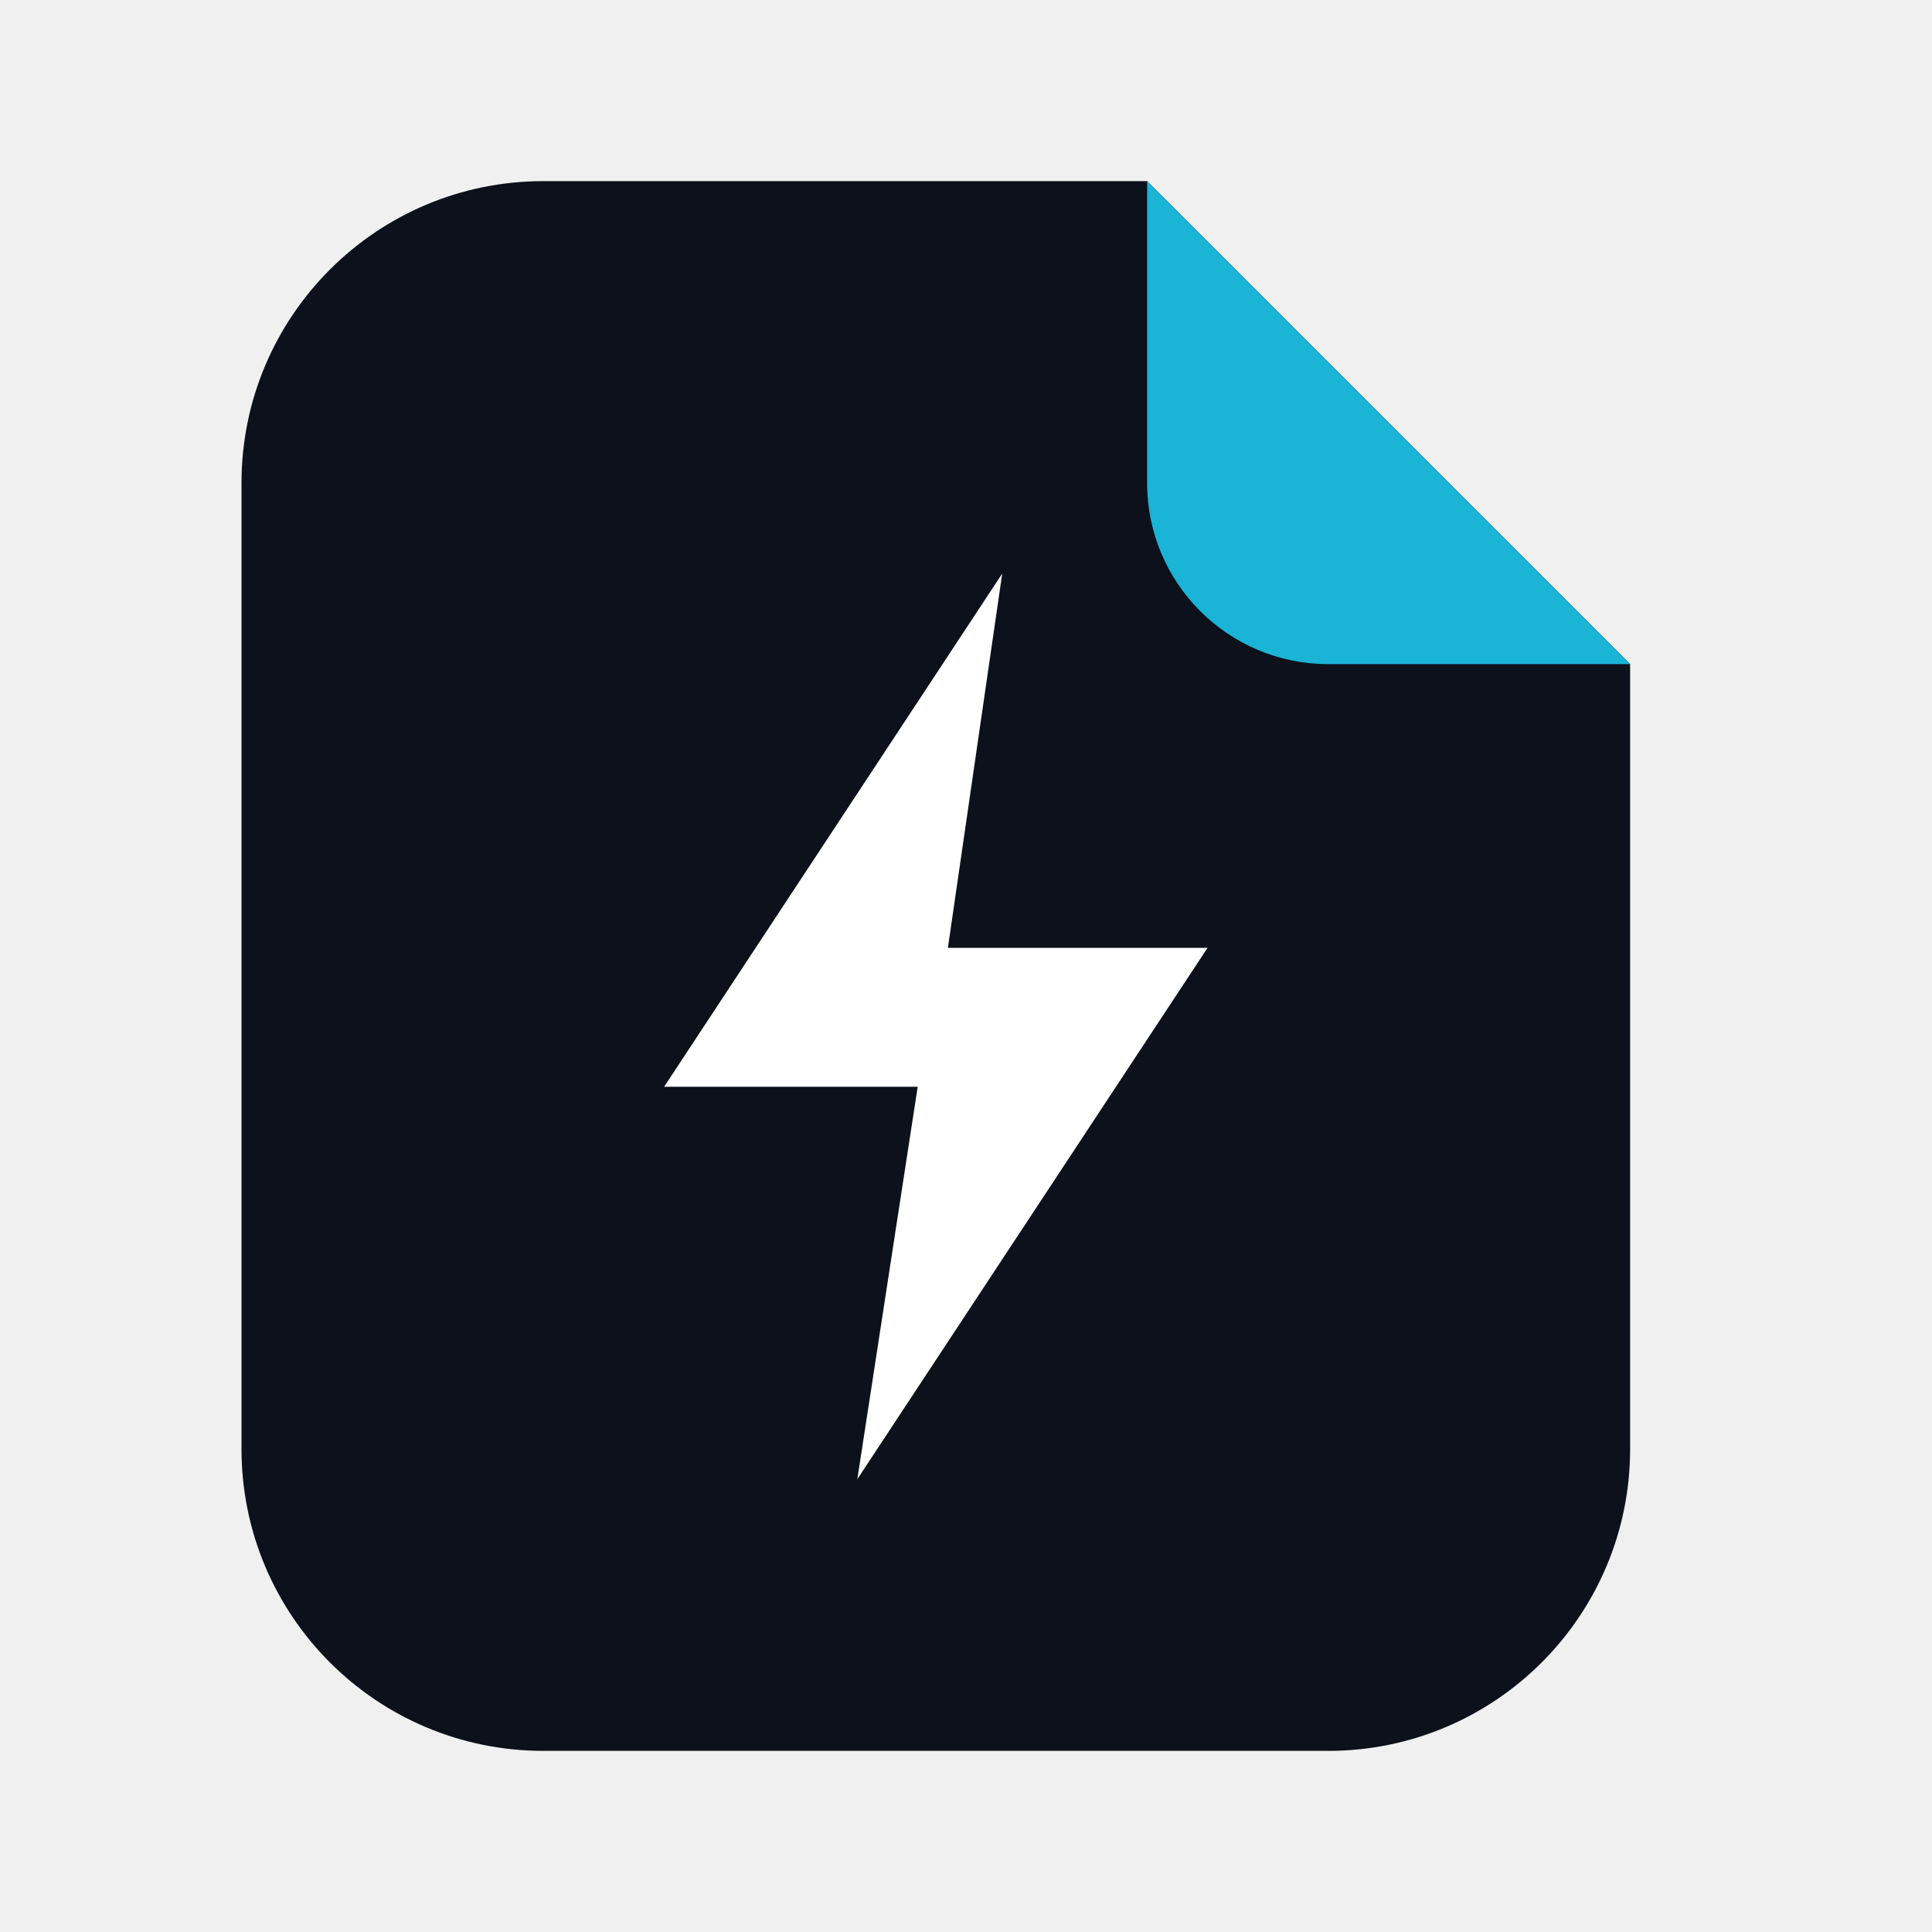
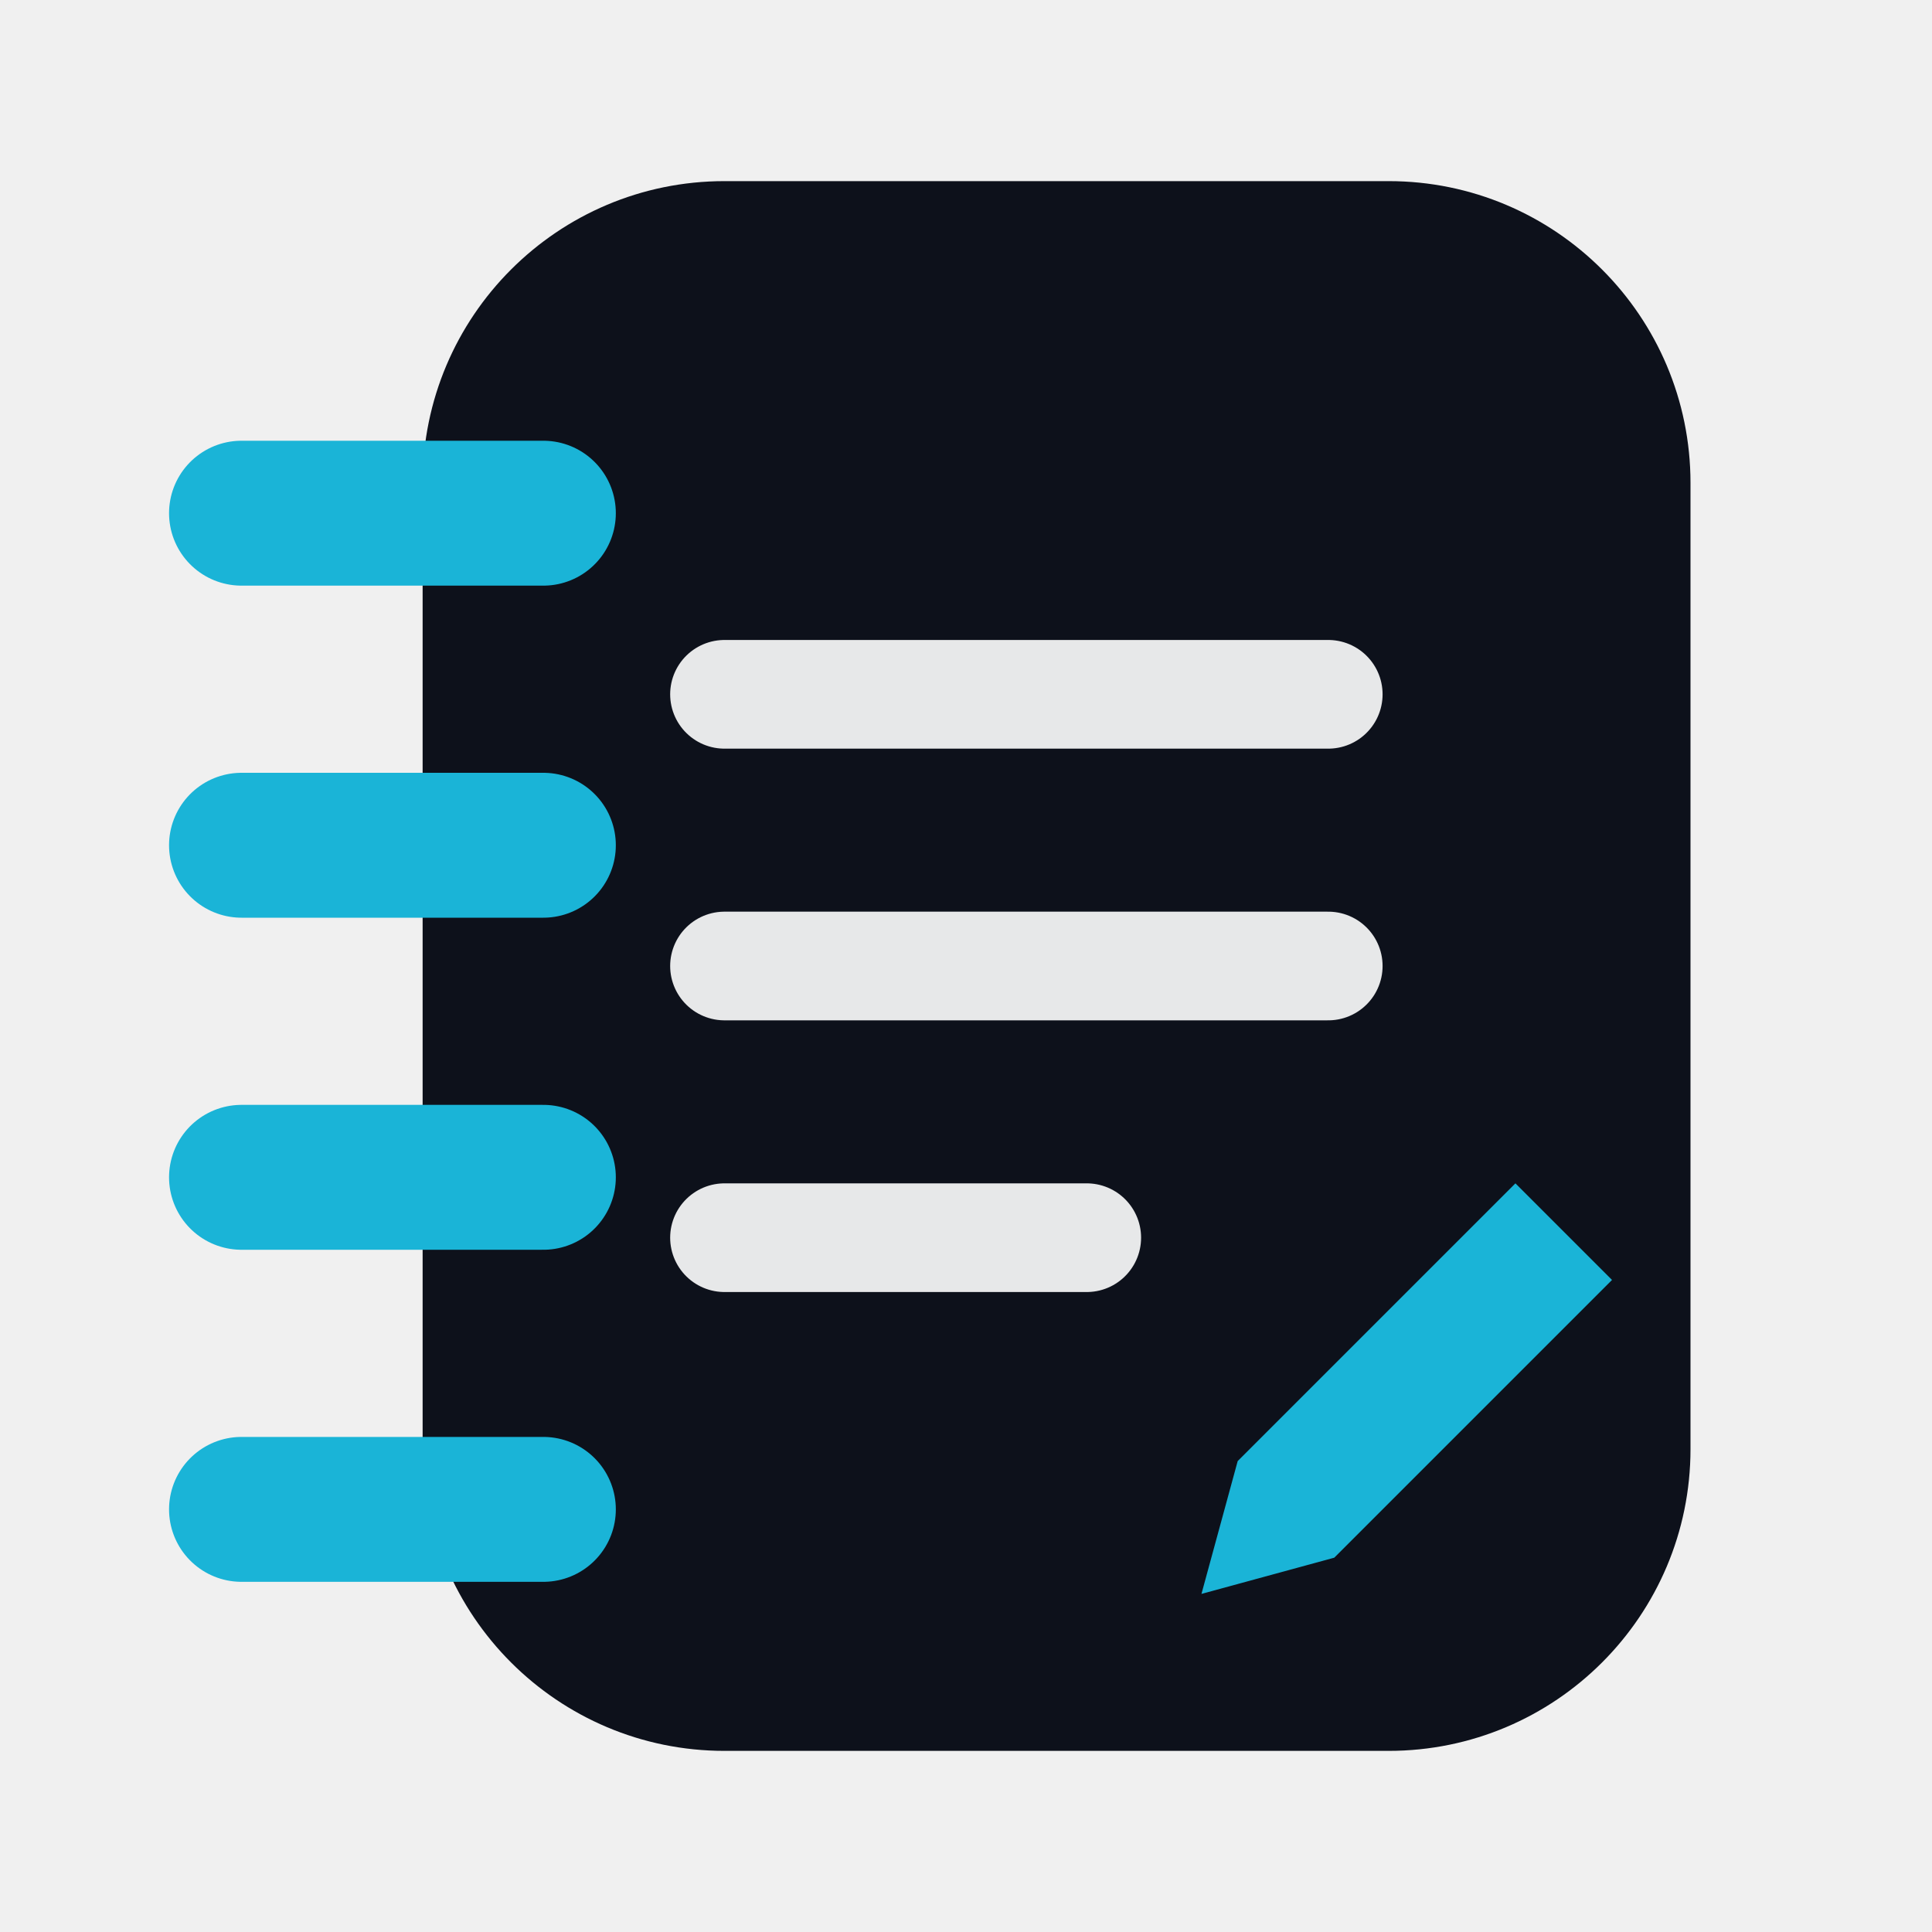
<svg xmlns="http://www.w3.org/2000/svg" viewBox="0 0 32 32" fill="none">
-   <path d="M9 3h10l8 8v13a5 5 0 0 1-5 5H9a5 5 0 0 1-5-5V8a5 5 0 0 1 5-5Z" fill="#0D111B" />
-   <path d="M19 3v5a3 3 0 0 0 3 3h5" fill="#1AB4D7" />
-   <path d="M16.6 9.5 11 18h4.2l-1 6.5L20 15.7h-4.3l.9-6.2Z" fill="#fff" />
+   <rect x="7" y="3" width="21" height="26" rx="5" fill="#0D111B" />
+   <path d="M12 11.5h10M12 16h10M12 20.5h6" stroke="#fff" stroke-width="1.8" stroke-linecap="round" opacity=".9" />
+   <path d="M4 8.5h5M4 14h5M4 19.5h5M4 25h5" stroke="#1AB4D7" stroke-width="2.4" stroke-linecap="round" />
+   <path d="m20.5 24.2 4.6-4.6 1.6 1.6-4.6 4.6-2.2.6.6-2.2Z" fill="#1AB4D7" />
</svg>
